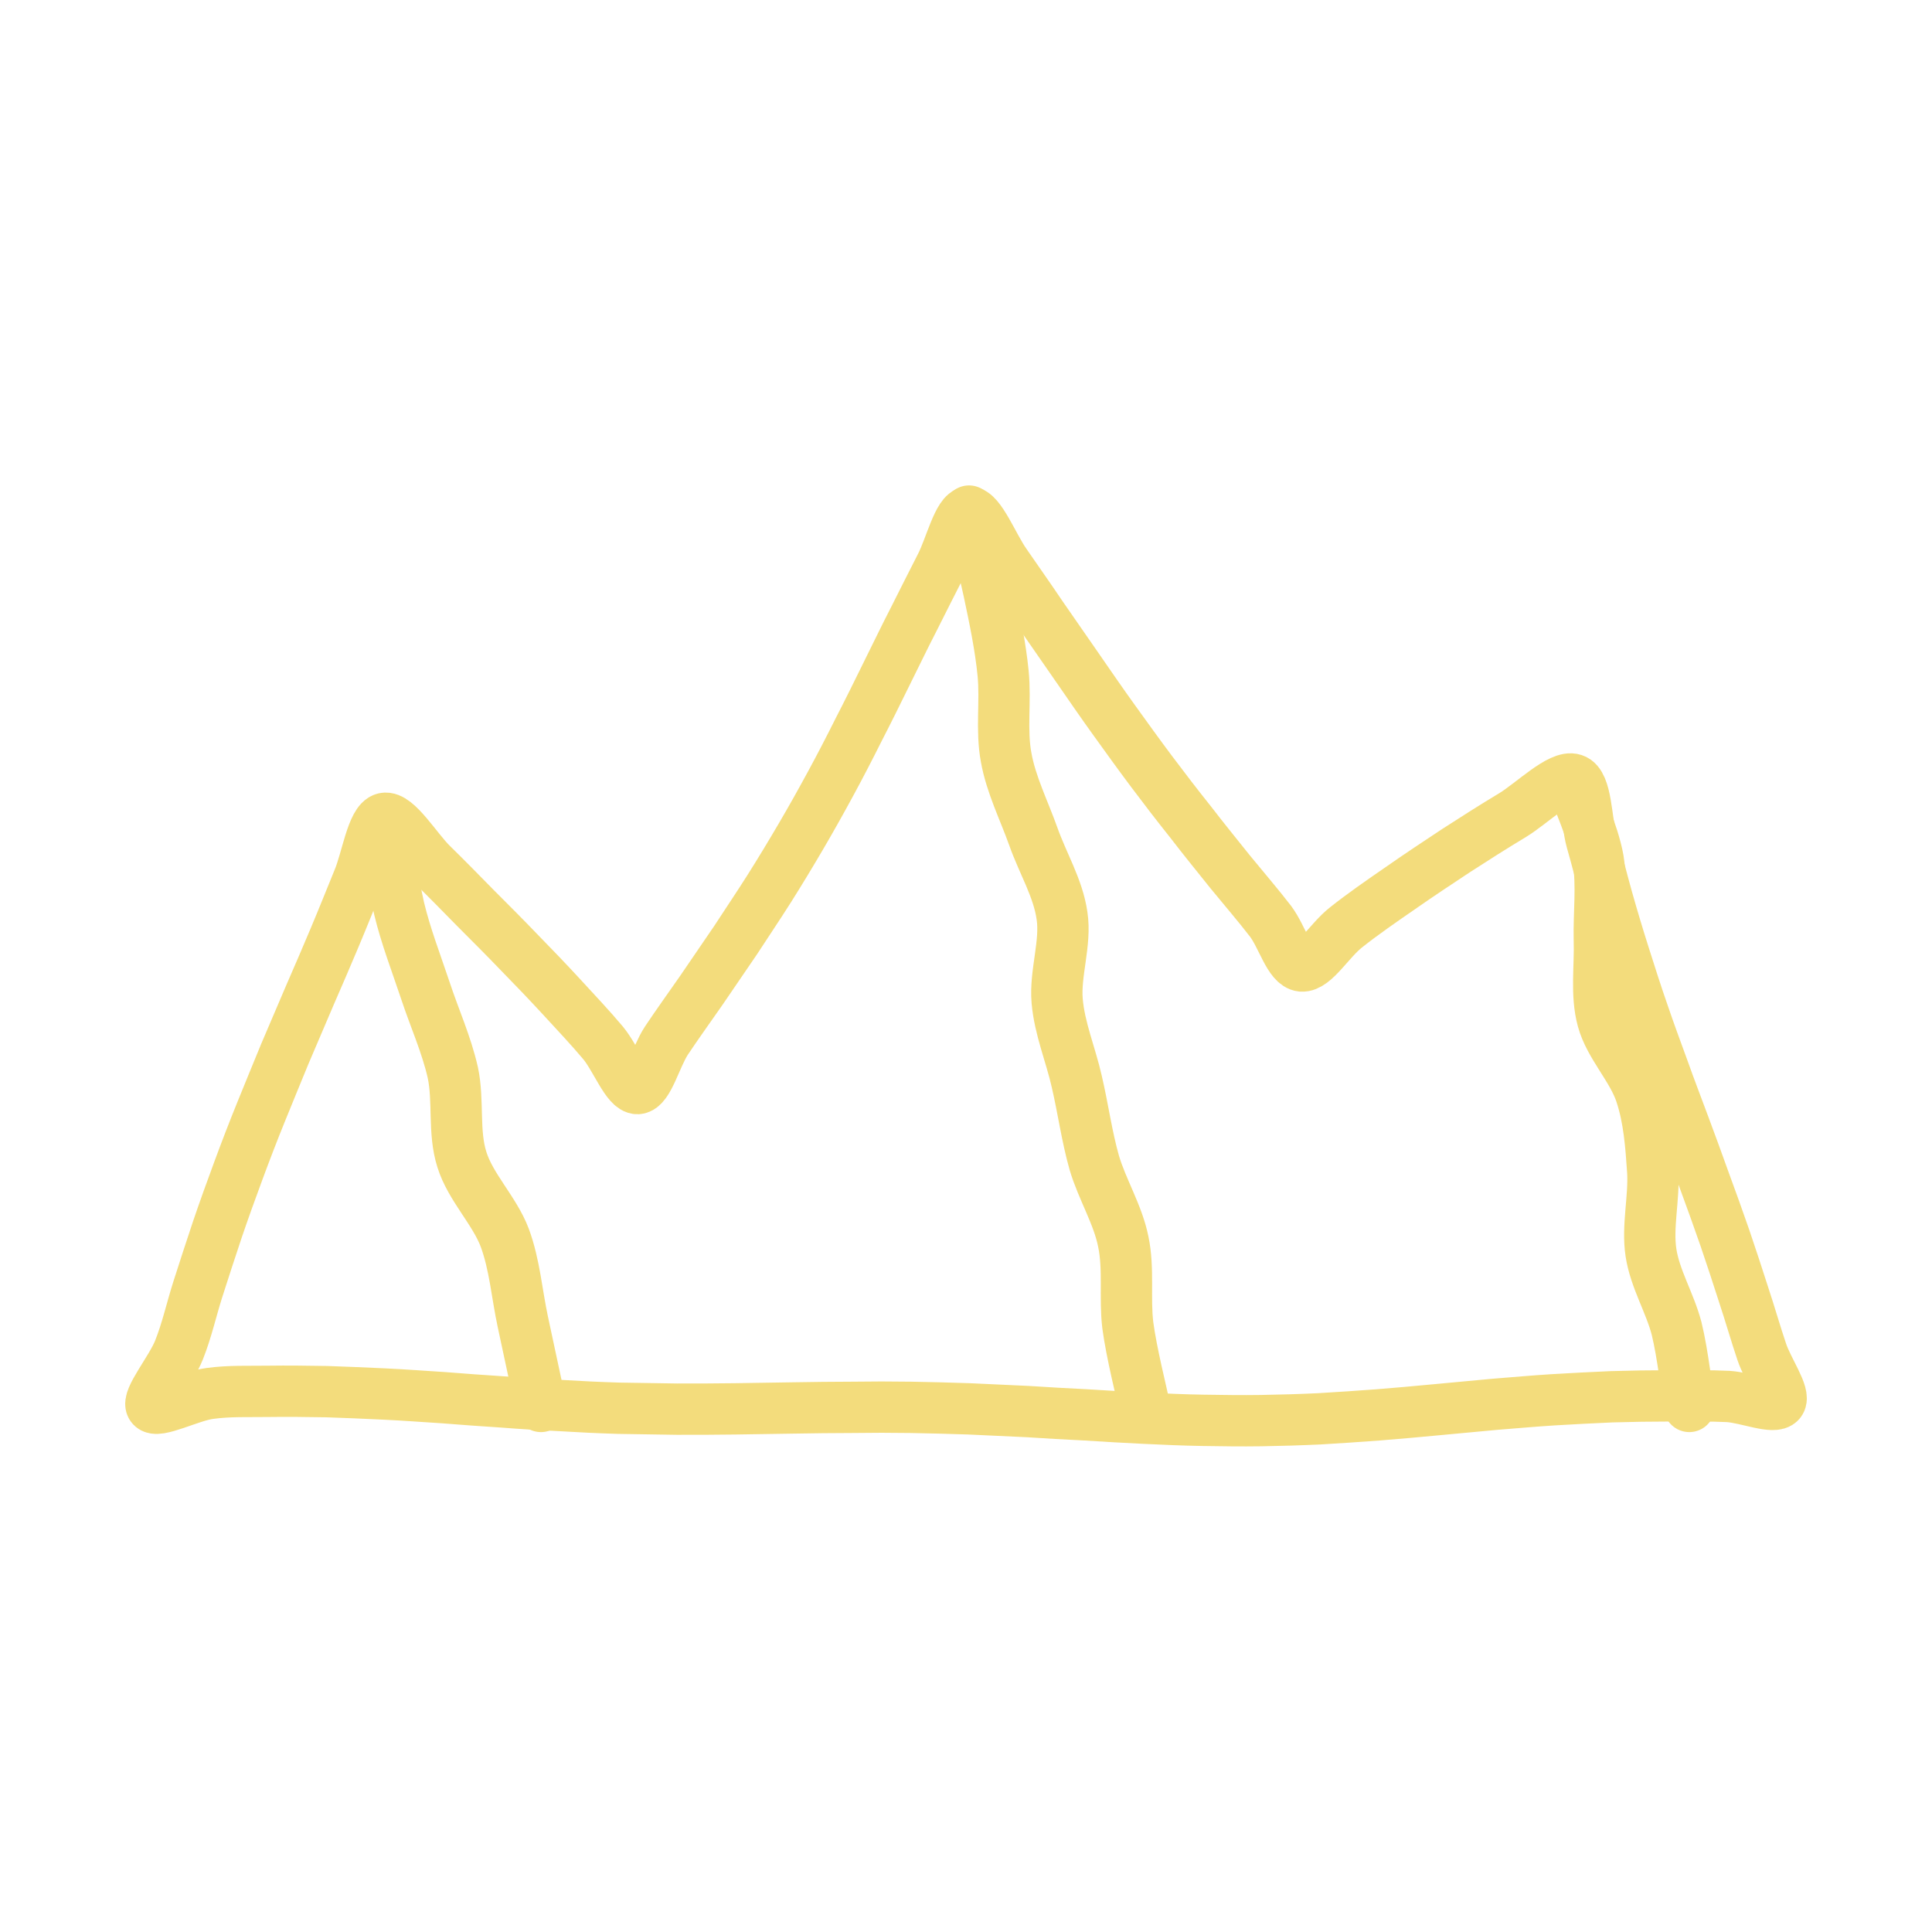
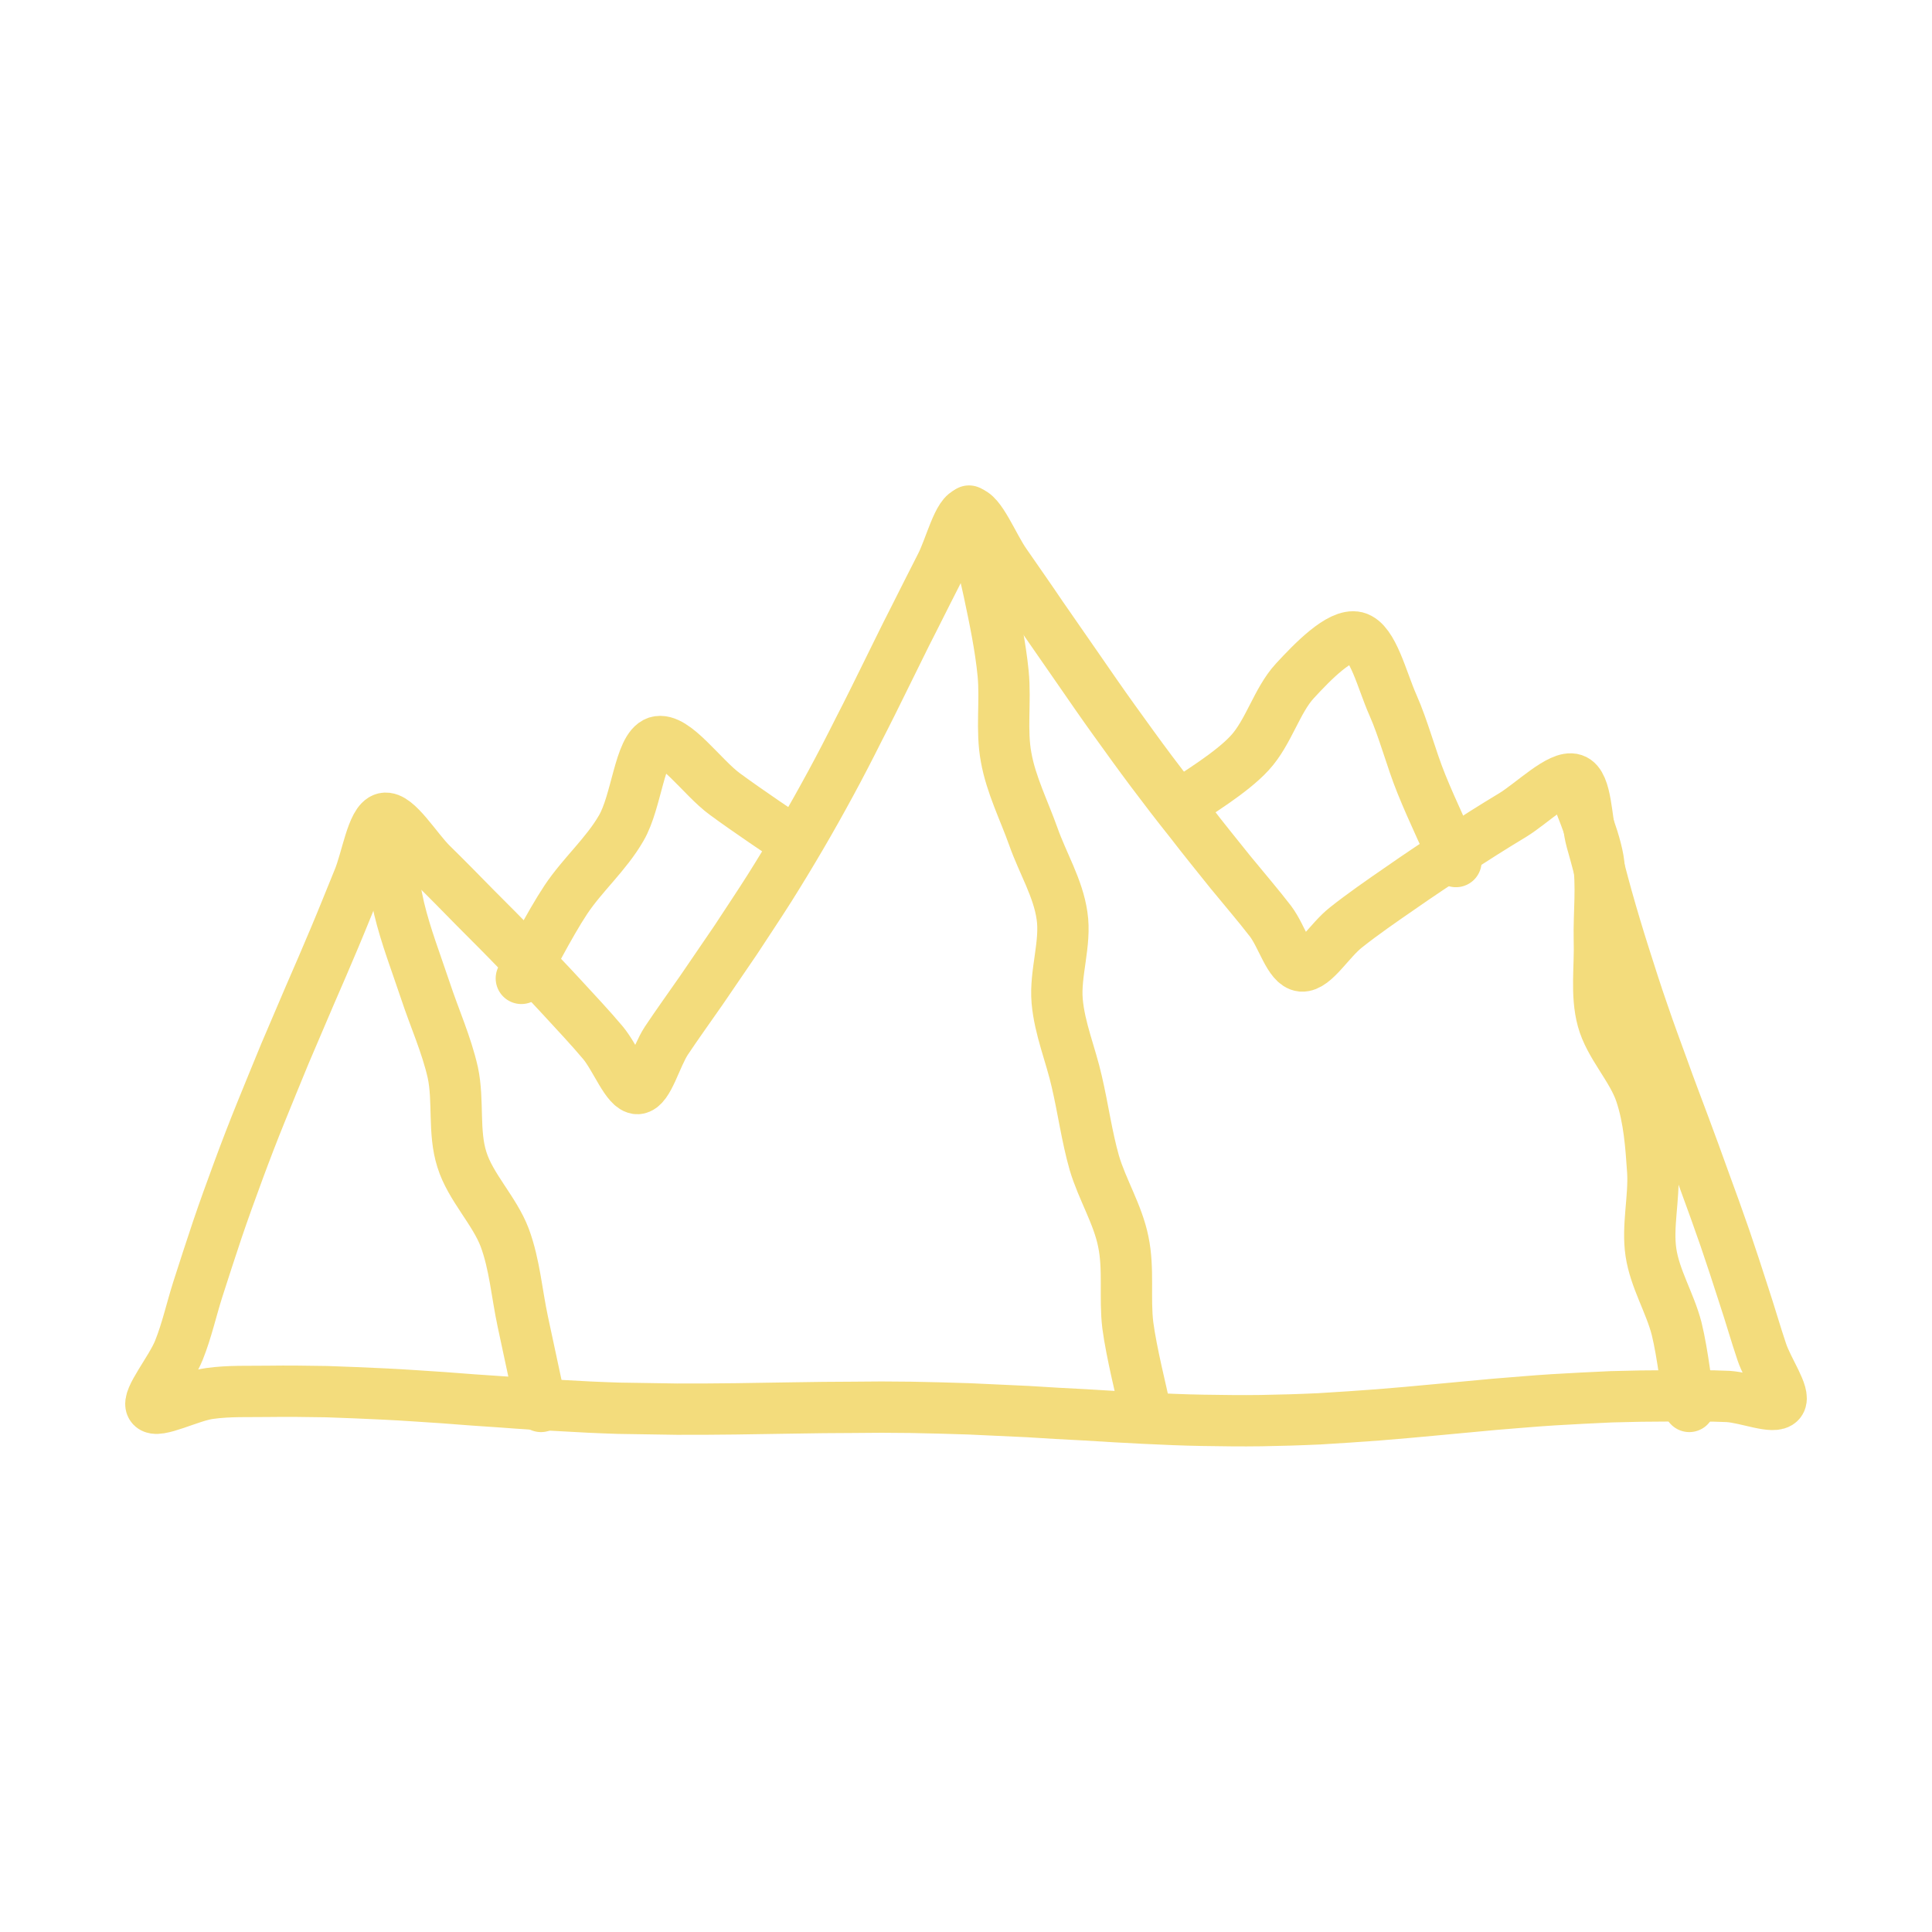
<svg xmlns="http://www.w3.org/2000/svg" viewBox="0 0 64 64" width="64" height="64" role="img" aria-label="Foothills Labs">
  <g fill="none" stroke="#F3DC7C" stroke-width="1.7" stroke-linecap="round" stroke-linejoin="round">
    <path d="M 5.02 46.59 C 4.85 46.35 5.68 45.36 5.93 44.72 C 6.19 44.07 6.34 43.38 6.55 42.72 C 6.76 42.06 6.98 41.39 7.2 40.73 C 7.42 40.08 7.66 39.42 7.9 38.77 C 8.14 38.12 8.39 37.47 8.65 36.83 C 8.91 36.18 9.18 35.54 9.44 34.9 C 9.71 34.26 9.99 33.62 10.26 32.98 C 10.54 32.34 10.81 31.71 11.08 31.07 C 11.35 30.43 11.6 29.8 11.87 29.14 C 12.15 28.48 12.33 27.2 12.73 27.11 C 13.14 27.02 13.8 28.13 14.3 28.62 C 14.8 29.11 15.27 29.59 15.75 30.08 C 16.23 30.56 16.72 31.05 17.19 31.54 C 17.67 32.03 18.14 32.52 18.61 33.03 C 19.07 33.53 19.56 34.05 19.98 34.55 C 20.4 35.06 20.77 36.07 21.12 36.06 C 21.47 36.04 21.72 35.02 22.07 34.48 C 22.43 33.94 22.84 33.37 23.23 32.81 C 23.61 32.25 23.99 31.7 24.37 31.14 C 24.74 30.57 25.12 30.01 25.48 29.44 C 25.84 28.87 26.19 28.29 26.53 27.71 C 26.87 27.13 27.2 26.54 27.52 25.95 C 27.84 25.36 28.15 24.76 28.45 24.16 C 28.76 23.56 29.06 22.95 29.36 22.34 C 29.66 21.74 29.95 21.13 30.26 20.53 C 30.56 19.93 30.87 19.32 31.17 18.73 C 31.48 18.13 31.75 16.97 32.1 16.96 C 32.46 16.95 32.9 18.09 33.3 18.66 C 33.7 19.24 34.11 19.82 34.5 20.4 C 34.9 20.97 35.3 21.56 35.7 22.13 C 36.1 22.71 36.5 23.29 36.91 23.86 C 37.32 24.43 37.73 25 38.15 25.56 C 38.57 26.12 39 26.68 39.44 27.23 C 39.87 27.79 40.31 28.33 40.75 28.88 C 41.2 29.43 41.69 30 42.09 30.52 C 42.48 31.04 42.71 31.96 43.12 32 C 43.54 32.03 44.04 31.15 44.59 30.72 C 45.13 30.29 45.78 29.84 46.39 29.42 C 46.99 29 47.61 28.59 48.23 28.18 C 48.85 27.78 49.46 27.39 50.11 27 C 50.76 26.6 51.69 25.67 52.13 25.82 C 52.56 25.96 52.54 27.18 52.72 27.84 C 52.91 28.5 53.06 29.12 53.24 29.76 C 53.42 30.4 53.61 31.03 53.81 31.66 C 54.01 32.29 54.21 32.92 54.43 33.55 C 54.64 34.17 54.87 34.79 55.1 35.42 C 55.32 36.04 55.56 36.66 55.79 37.28 C 56.02 37.9 56.25 38.52 56.47 39.14 C 56.7 39.76 56.92 40.38 57.14 41.01 C 57.35 41.63 57.56 42.26 57.76 42.89 C 57.97 43.52 58.16 44.19 58.36 44.78 C 58.56 45.38 59.15 46.2 58.97 46.44 C 58.78 46.69 57.86 46.3 57.25 46.26 C 56.64 46.23 55.96 46.24 55.32 46.24 C 54.67 46.24 54.03 46.25 53.38 46.27 C 52.74 46.3 52.09 46.33 51.45 46.37 C 50.8 46.41 50.16 46.47 49.51 46.52 C 48.87 46.58 48.23 46.64 47.58 46.7 C 46.94 46.76 46.29 46.82 45.65 46.87 C 45 46.92 44.36 46.96 43.71 47 C 43.07 47.03 42.42 47.05 41.78 47.06 C 41.13 47.07 40.49 47.06 39.84 47.05 C 39.2 47.04 38.55 47.01 37.91 46.98 C 37.26 46.95 36.62 46.91 35.97 46.87 C 35.33 46.84 34.68 46.8 34.04 46.76 C 33.39 46.73 32.75 46.7 32.1 46.67 C 31.46 46.65 30.81 46.63 30.17 46.62 C 29.52 46.61 28.88 46.61 28.23 46.62 C 27.59 46.62 26.95 46.63 26.3 46.64 C 25.66 46.65 25.01 46.66 24.37 46.67 C 23.72 46.68 23.08 46.68 22.43 46.68 C 21.79 46.67 21.14 46.66 20.5 46.65 C 19.85 46.63 19.21 46.6 18.56 46.56 C 17.92 46.53 17.27 46.49 16.63 46.44 C 15.98 46.4 15.34 46.35 14.69 46.3 C 14.05 46.26 13.4 46.21 12.76 46.18 C 12.11 46.15 11.47 46.12 10.82 46.1 C 10.18 46.09 9.53 46.08 8.89 46.09 C 8.24 46.1 7.6 46.07 6.95 46.16 C 6.31 46.24 5.19 46.84 5.02 46.59 Z" />
    <path d="M 12.76 27.25 C 12.84 27.72 13 29.16 13.22 30.09 C 13.44 31.01 13.79 31.91 14.09 32.81 C 14.39 33.72 14.79 34.6 15 35.53 C 15.2 36.47 15.01 37.5 15.3 38.41 C 15.58 39.32 16.38 40.1 16.72 41 C 17.05 41.89 17.12 42.86 17.32 43.79 C 17.52 44.73 17.82 46.13 17.92 46.59" />
    <path d="M 32.1 16.93 C 32.21 17.38 32.57 18.71 32.76 19.6 C 32.95 20.5 33.14 21.4 33.23 22.31 C 33.32 23.23 33.16 24.19 33.33 25.09 C 33.49 25.99 33.92 26.84 34.23 27.71 C 34.54 28.59 35.05 29.42 35.18 30.33 C 35.32 31.24 34.94 32.24 35.02 33.16 C 35.1 34.08 35.47 34.94 35.67 35.83 C 35.88 36.73 36 37.64 36.25 38.52 C 36.51 39.4 37.03 40.23 37.21 41.13 C 37.4 42.03 37.25 42.99 37.36 43.9 C 37.48 44.81 37.82 46.15 37.91 46.59" />
    <path d="M 52.09 25.96 C 52.23 26.38 52.79 27.61 52.94 28.47 C 53.08 29.33 52.96 30.25 52.98 31.13 C 53.01 32.02 52.86 32.94 53.09 33.78 C 53.32 34.63 54.07 35.38 54.35 36.22 C 54.63 37.06 54.69 37.93 54.75 38.81 C 54.8 39.69 54.56 40.63 54.69 41.49 C 54.82 42.36 55.32 43.16 55.54 44.01 C 55.75 44.86 55.89 46.16 55.96 46.59" />
+     <path d="M 17.27 32.41 C 17.52 31.97 18.19 30.64 18.74 29.81 C 19.29 28.98 20.08 28.3 20.58 27.43 C 21.09 26.56 21.19 24.77 21.76 24.58 C 22.34 24.4 23.26 25.76 24.02 26.31 C 24.78 26.87 25.92 27.63 26.3 27.89" />
+     <path d="M 39.2 26.6 C 39.57 26.33 40.79 25.61 41.4 24.94 C 42.02 24.27 42.3 23.2 42.89 22.56 C 43.48 21.92 44.39 20.98 44.93 21.11 C 45.48 21.25 45.78 22.54 46.14 23.35 C 46.5 24.16 46.74 25.12 47.09 25.98 C 47.44 26.85 48.04 28.11 48.23 28.54" />
  </g>
</svg>
